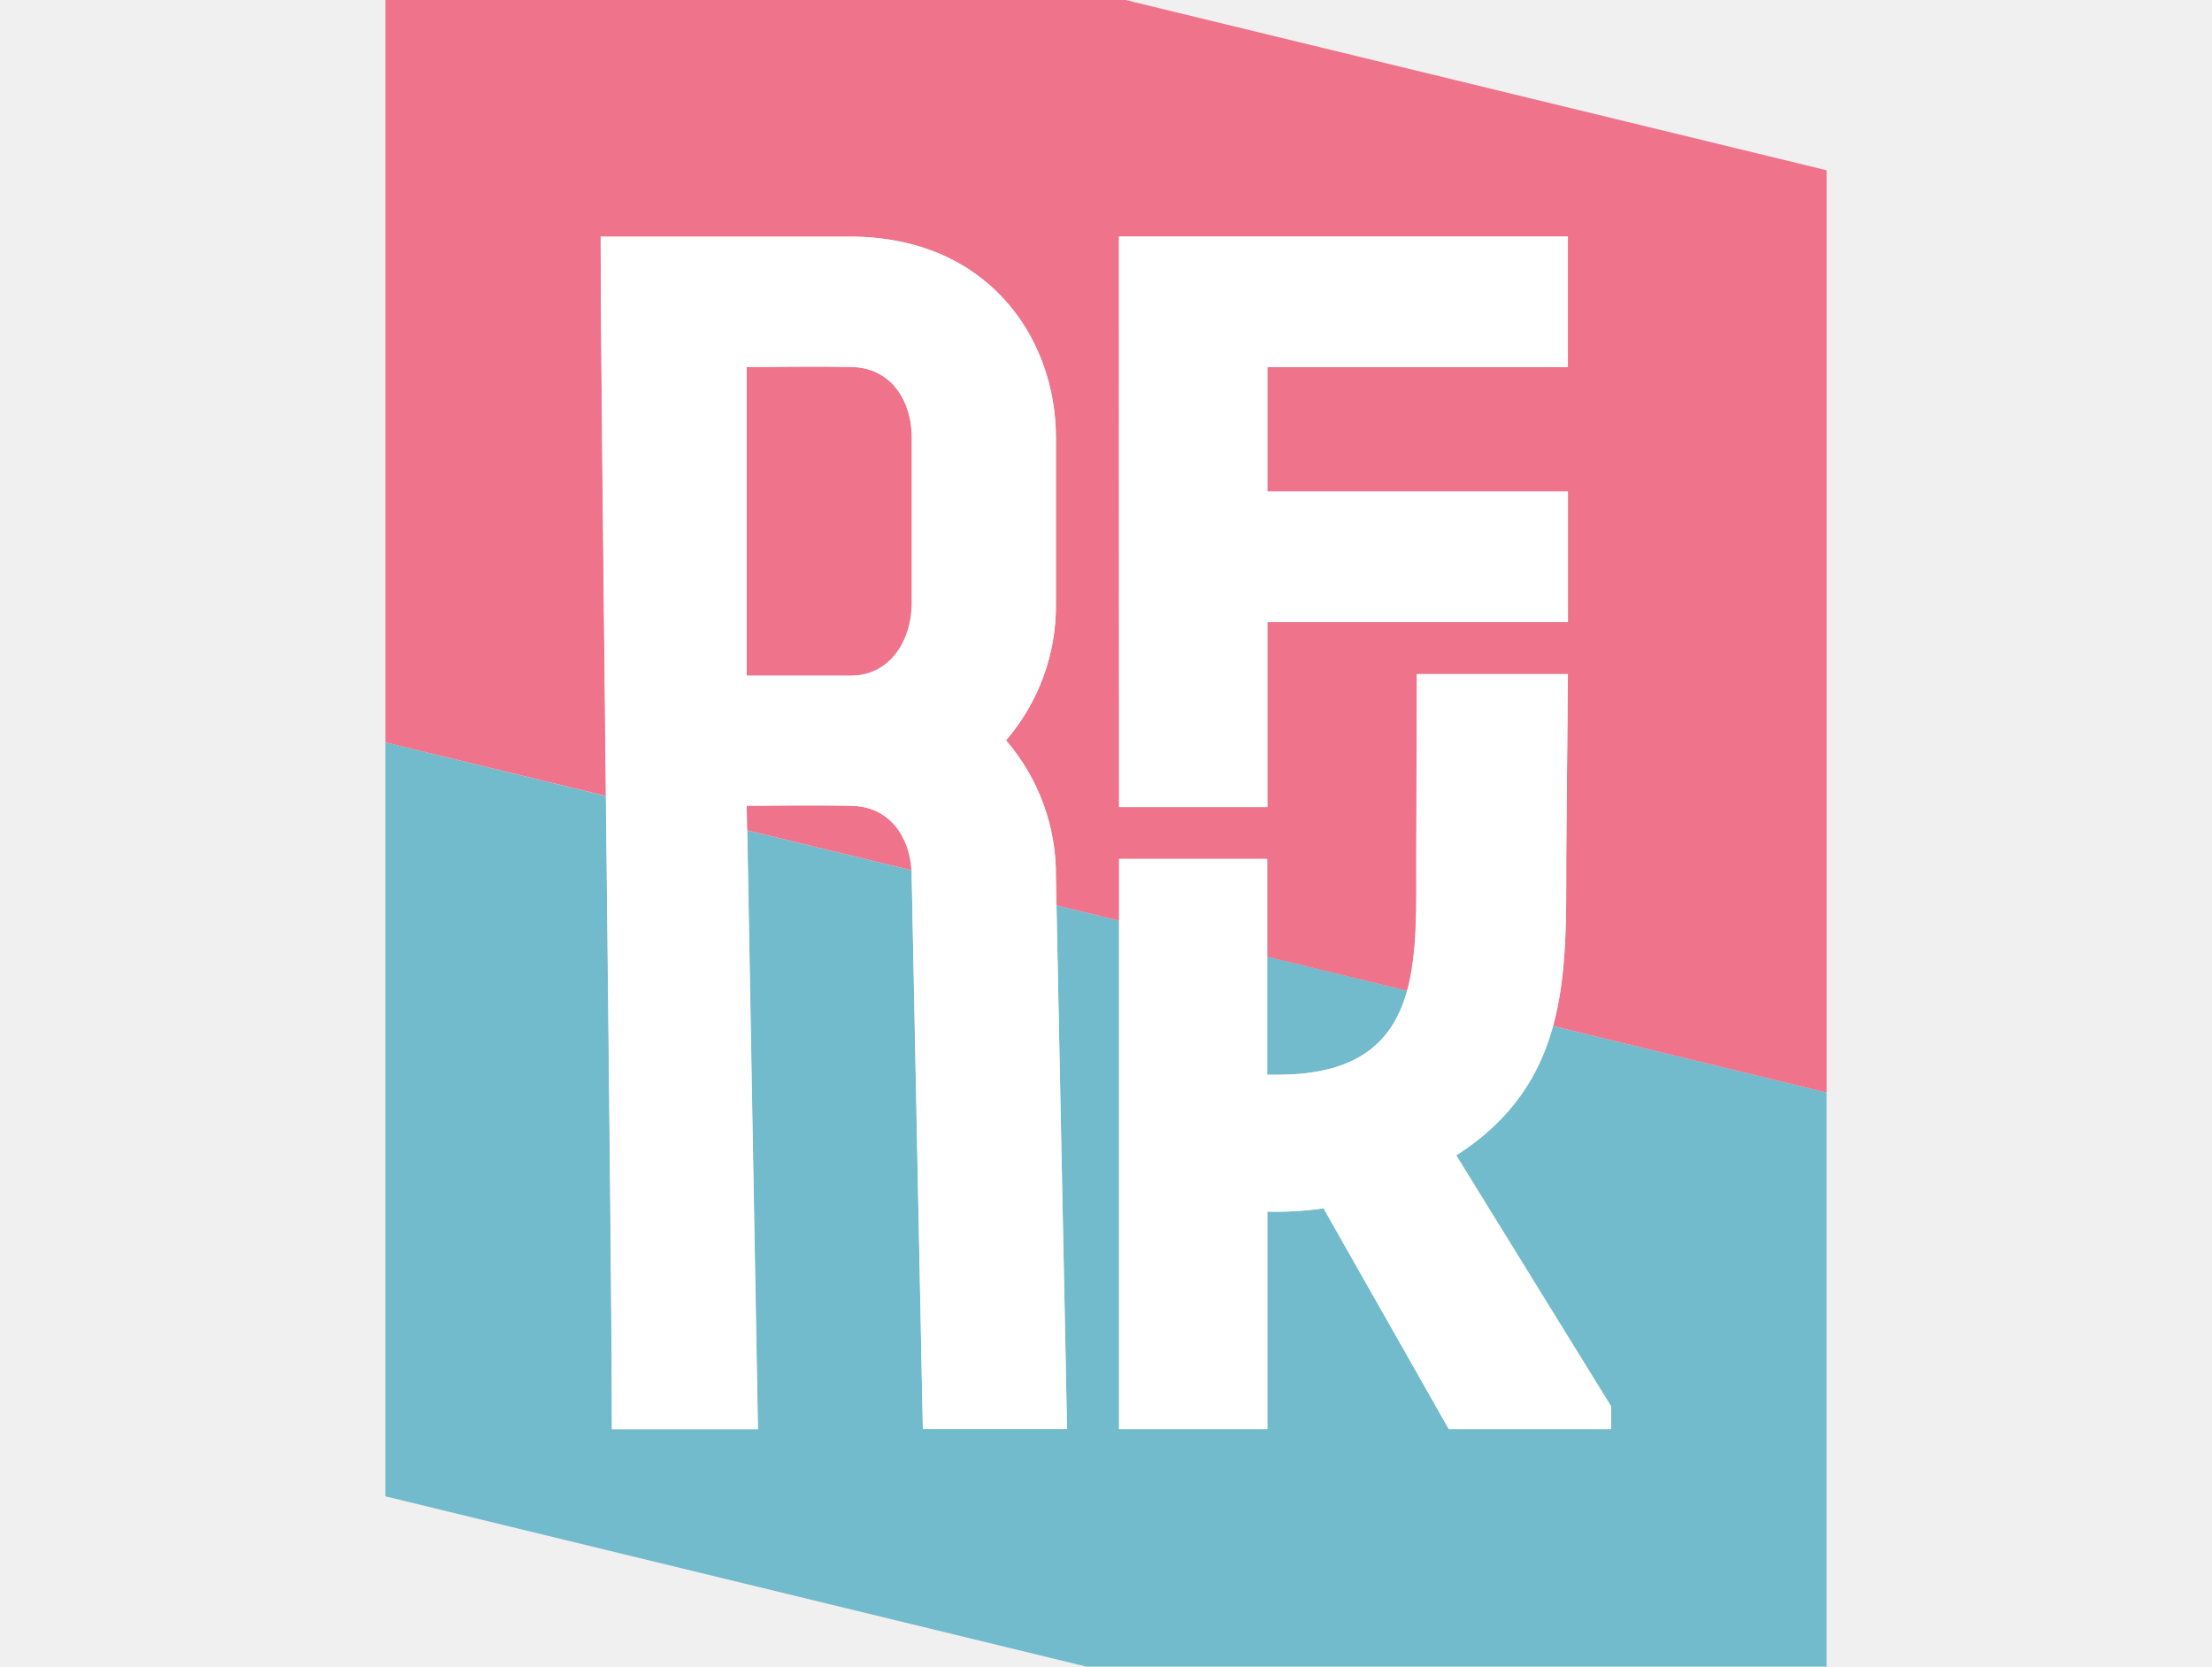
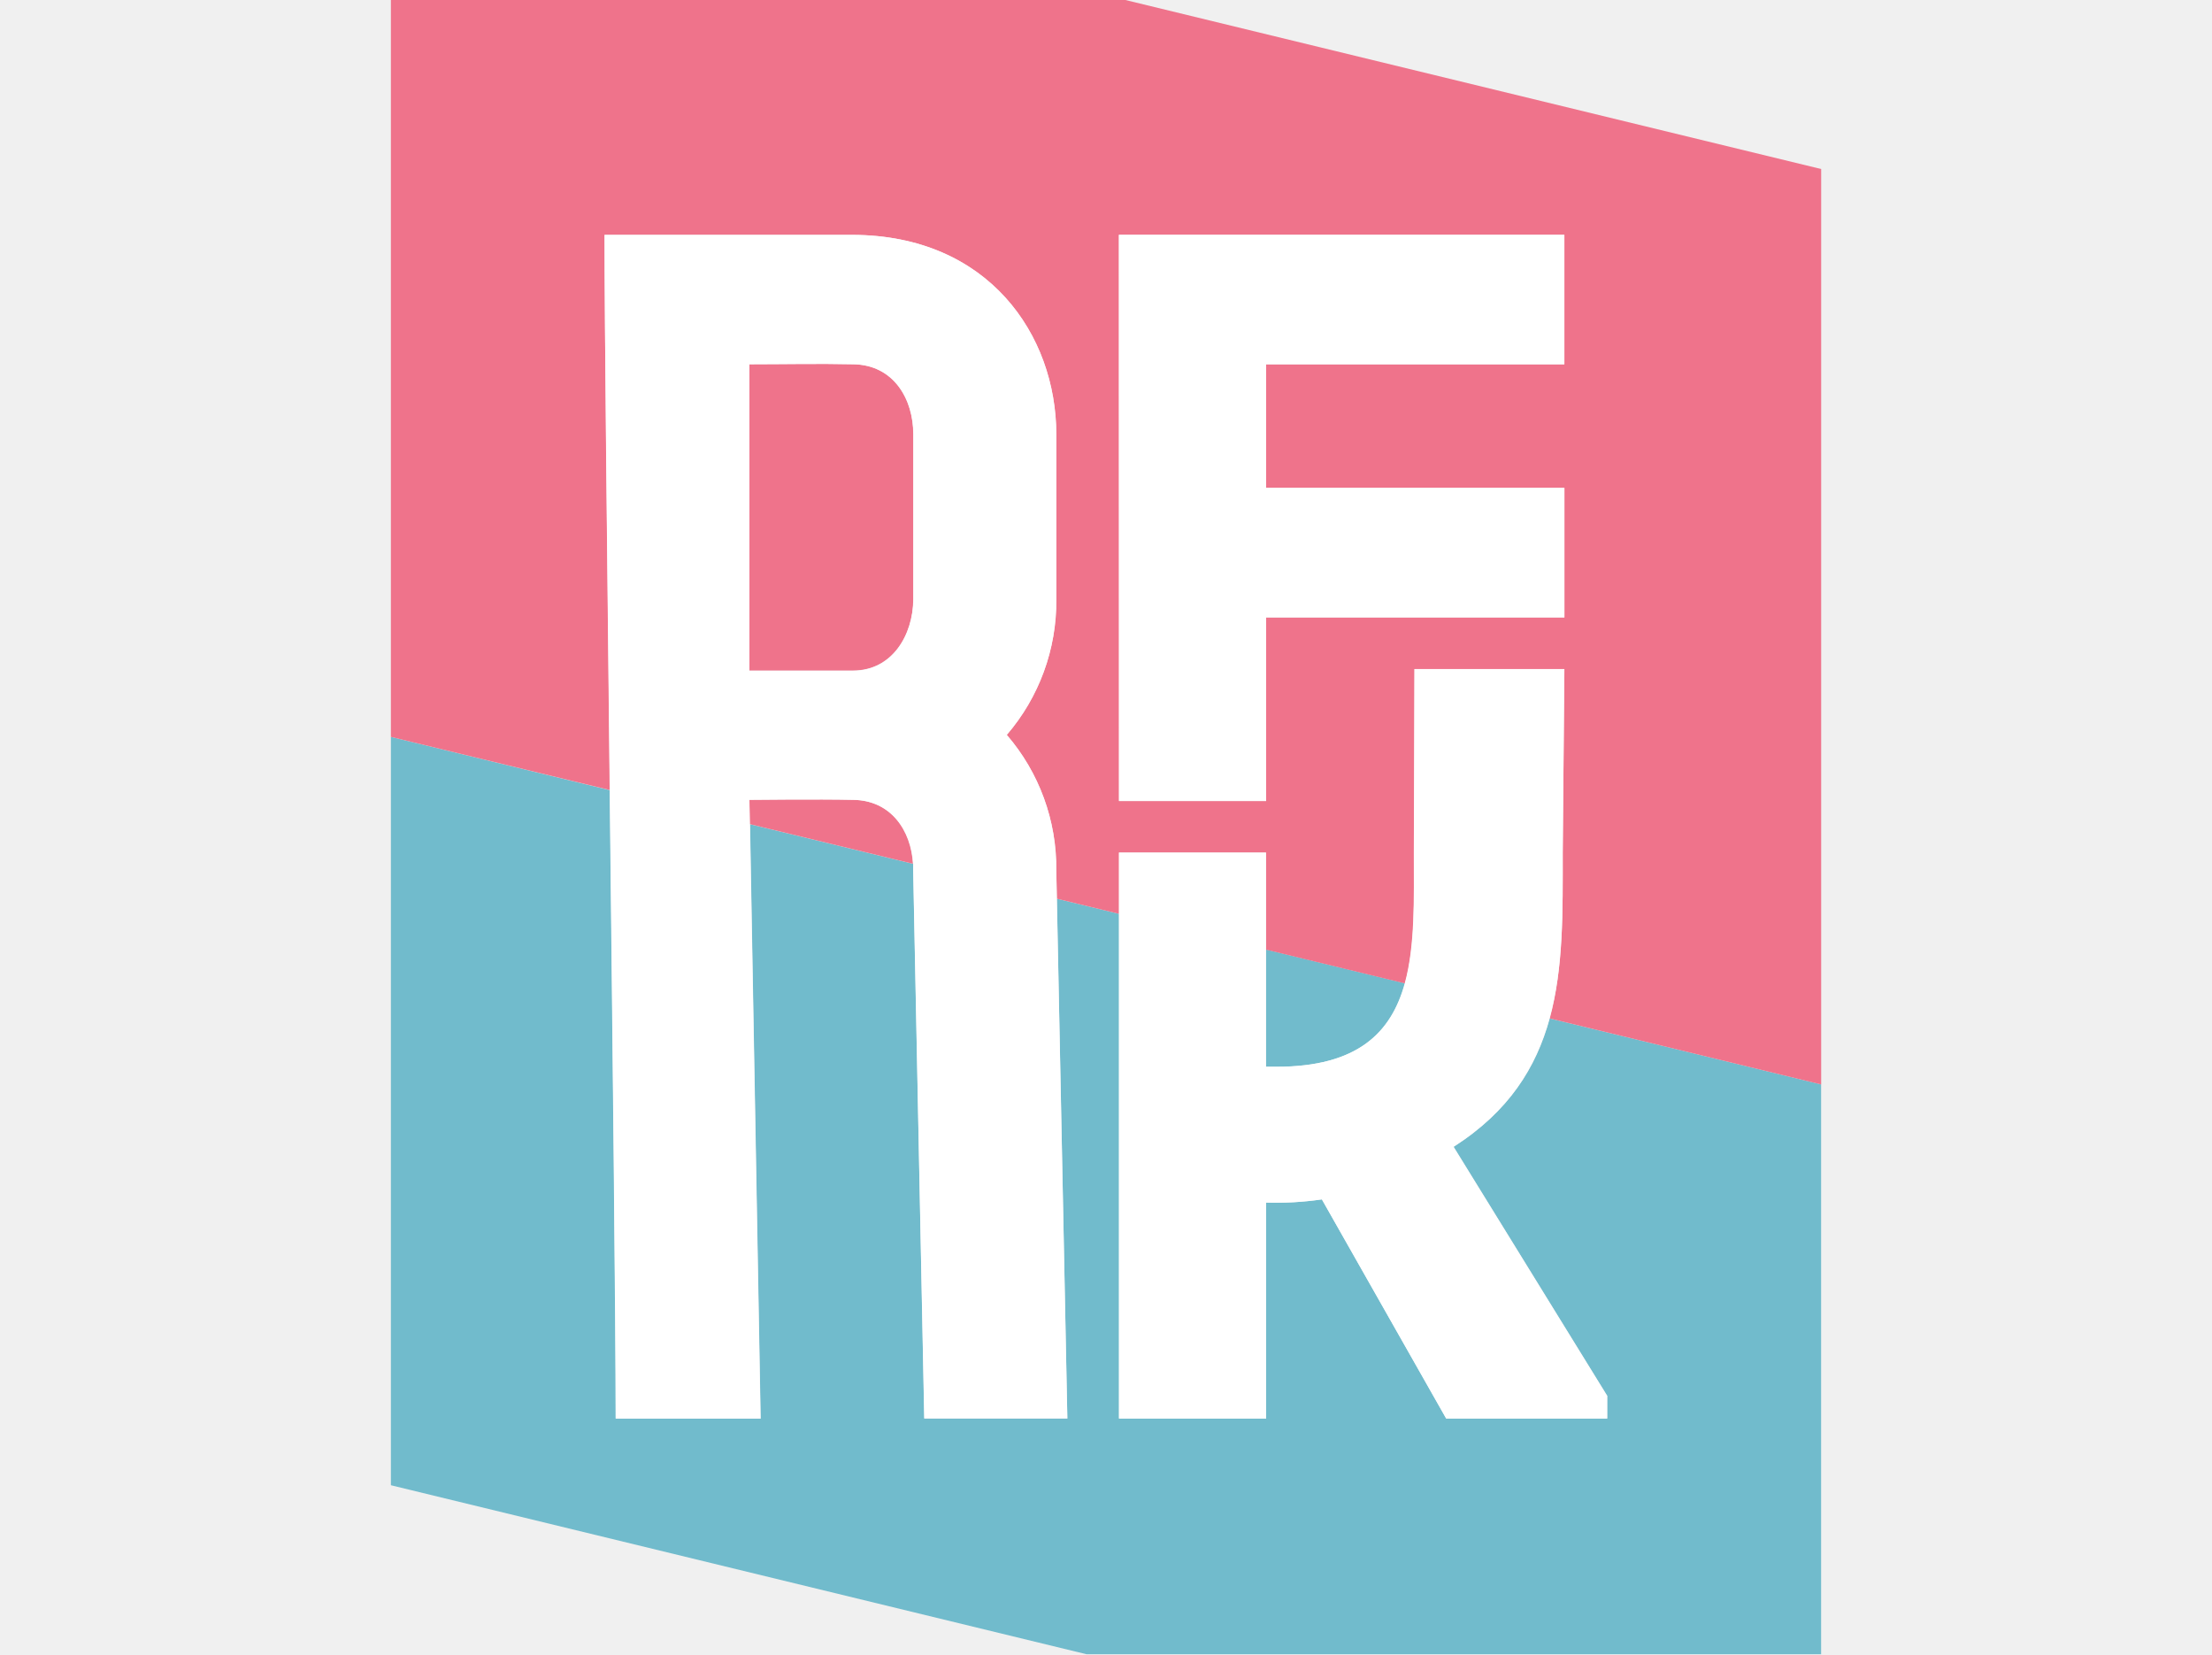
- <svg xmlns="http://www.w3.org/2000/svg" id="body_1" width="73" height="55">
-   <g transform="matrix(0.2153063 0 0 0.2153063 12.71834 -0)">
+ <svg xmlns="http://www.w3.org/2000/svg" id="body_1" width="107" height="80">
+   <g transform="matrix(0.3131729 0 0 0.3131729 18.90849 -0)">
    <g>
      <g>
        <path d="M136.81 164.73C 149.41 164.73 154.55 159.41 156.64 151.84L156.64 151.84L135.19 146.63L135.19 164.73L136.81 164.73z" stroke="none" fill="#71BBCC" fill-rule="nonzero" />
        <path d="M179 157.27C 176.91 164.86 172.7 171.63 164.16 177.09L164.16 177.09L187.89 215.55L187.89 219.05L163 219.05L143.8 185.21C 140.95 185.622 138.069 185.789 135.19 185.71L135.19 185.71L135.19 219.05L112.46 219.05L112.46 141.11L102.87 138.78L104.49 219.05L82.39 219.05L80.68 134.4C 80.68 134.06 80.68 133.727 80.68 133.4L80.68 133.4L55.48 127.28L57.12 219.07L34.74 219.07C 34.74 203.8 34.27 162.27 33.82 122.02L33.82 122.02L0 113.79L0 229.35L107.46 255.45L220.91 255.45L220.91 167.45L179 157.27z" stroke="none" fill="#71BBCC" fill-rule="nonzero" />
        <path d="M80.68 92.58L80.68 67.07C 80.68 61.67 77.68 56.31 71.36 56.25C 66.12 56.13 60.63 56.25 55.36 56.25L55.36 56.25L55.36 103.54L71.36 103.54C 77.45 103.54 80.63 98.05 80.68 92.58z" stroke="none" fill="#EF738B" fill-rule="nonzero" />
        <path d="M71.36 123.51C 66.12 123.39 55.36 123.51 55.36 123.51L55.36 123.51L55.43 127.26L80.63 133.38C 80.33 128.32 77.3 123.57 71.36 123.51z" stroke="none" fill="#EF738B" fill-rule="nonzero" />
        <path d="M33 36.27L71.36 36.27C 92.27 36.35 102.75 51.69 102.78 67.07L102.78 67.07L102.78 92.58C 102.846 100.243 100.128 107.67 95.13 113.48C 100.147 119.291 102.867 126.734 102.78 134.41L102.78 134.41L102.87 138.78L112.46 141.11L112.46 131.65L135.19 131.65L135.19 146.65L156.64 151.86C 158.25 146.01 158.04 138.8 158.04 131.67L158.04 131.67L158.1 103.33L181.26 103.33L181 131.65C 181 140.72 181.13 149.43 179 157.27L179 157.27L220.92 167.46L220.92 26.1L113.45 0L0 0L0 113.79L33.82 122C 33.42 85.56 33 50.16 33 36.27zM112.43 36.27L181.23 36.27L181.23 56.27L135.19 56.27L135.19 75.36L181.26 75.36L181.26 95.36L135.19 95.36L135.19 123.71L112.46 123.71z" stroke="none" fill="#EF738B" fill-rule="nonzero" />
        <path d="M181 131.65L181.25 103.31L158.1 103.31L158 131.65C 158 138.78 158.21 145.99 156.6 151.84C 154.51 159.41 149.37 164.73 136.77 164.73L136.77 164.73L135.15 164.73L135.15 131.65L112.46 131.65L112.46 219.05L135.19 219.05L135.19 185.71C 138.069 185.789 140.95 185.622 143.8 185.21L143.8 185.21L163 219.05L187.85 219.05L187.85 215.55L164.12 177.09C 172.66 171.63 176.87 164.86 178.96 157.27C 181.14 149.43 181 140.72 181 131.65z" stroke="none" fill="#FFFFFF" fill-rule="nonzero" />
        <path d="M135.19 95.33L181.26 95.33L181.26 75.33L135.19 75.33L135.19 56.25L181.26 56.25L181.26 36.25L112.46 36.25L112.46 123.66L135.19 123.66L135.19 95.33z" stroke="none" fill="#FFFFFF" fill-rule="nonzero" />
        <path d="M95.13 113.48C 100.128 107.67 102.846 100.243 102.78 92.58L102.78 92.58L102.78 67.07C 102.78 51.69 92.27 36.35 71.36 36.27L71.36 36.27L33 36.27C 33 50.16 33.39 85.56 33.79 122C 34.24 162.25 34.71 203.78 34.71 219.05L34.71 219.05L57.09 219.05L55.45 127.26L55.38 123.51C 55.38 123.51 66.12 123.39 71.38 123.51C 77.32 123.57 80.38 128.32 80.67 133.38C 80.67 133.72 80.67 134.053 80.67 134.38L80.67 134.38L82.38 219.03L104.48 219.03L102.86 138.76L102.77 134.39C 102.855 126.722 100.138 119.287 95.13 113.48zM55.38 56.25C 60.63 56.25 66.12 56.13 71.38 56.25C 77.69 56.31 80.72 61.67 80.7 67.07L80.7 67.07L80.7 92.58C 80.65 98.05 77.47 103.58 71.38 103.58L71.38 103.58L55.38 103.58z" stroke="none" fill="#FFFFFF" fill-rule="nonzero" />
      </g>
    </g>
  </g>
</svg>
